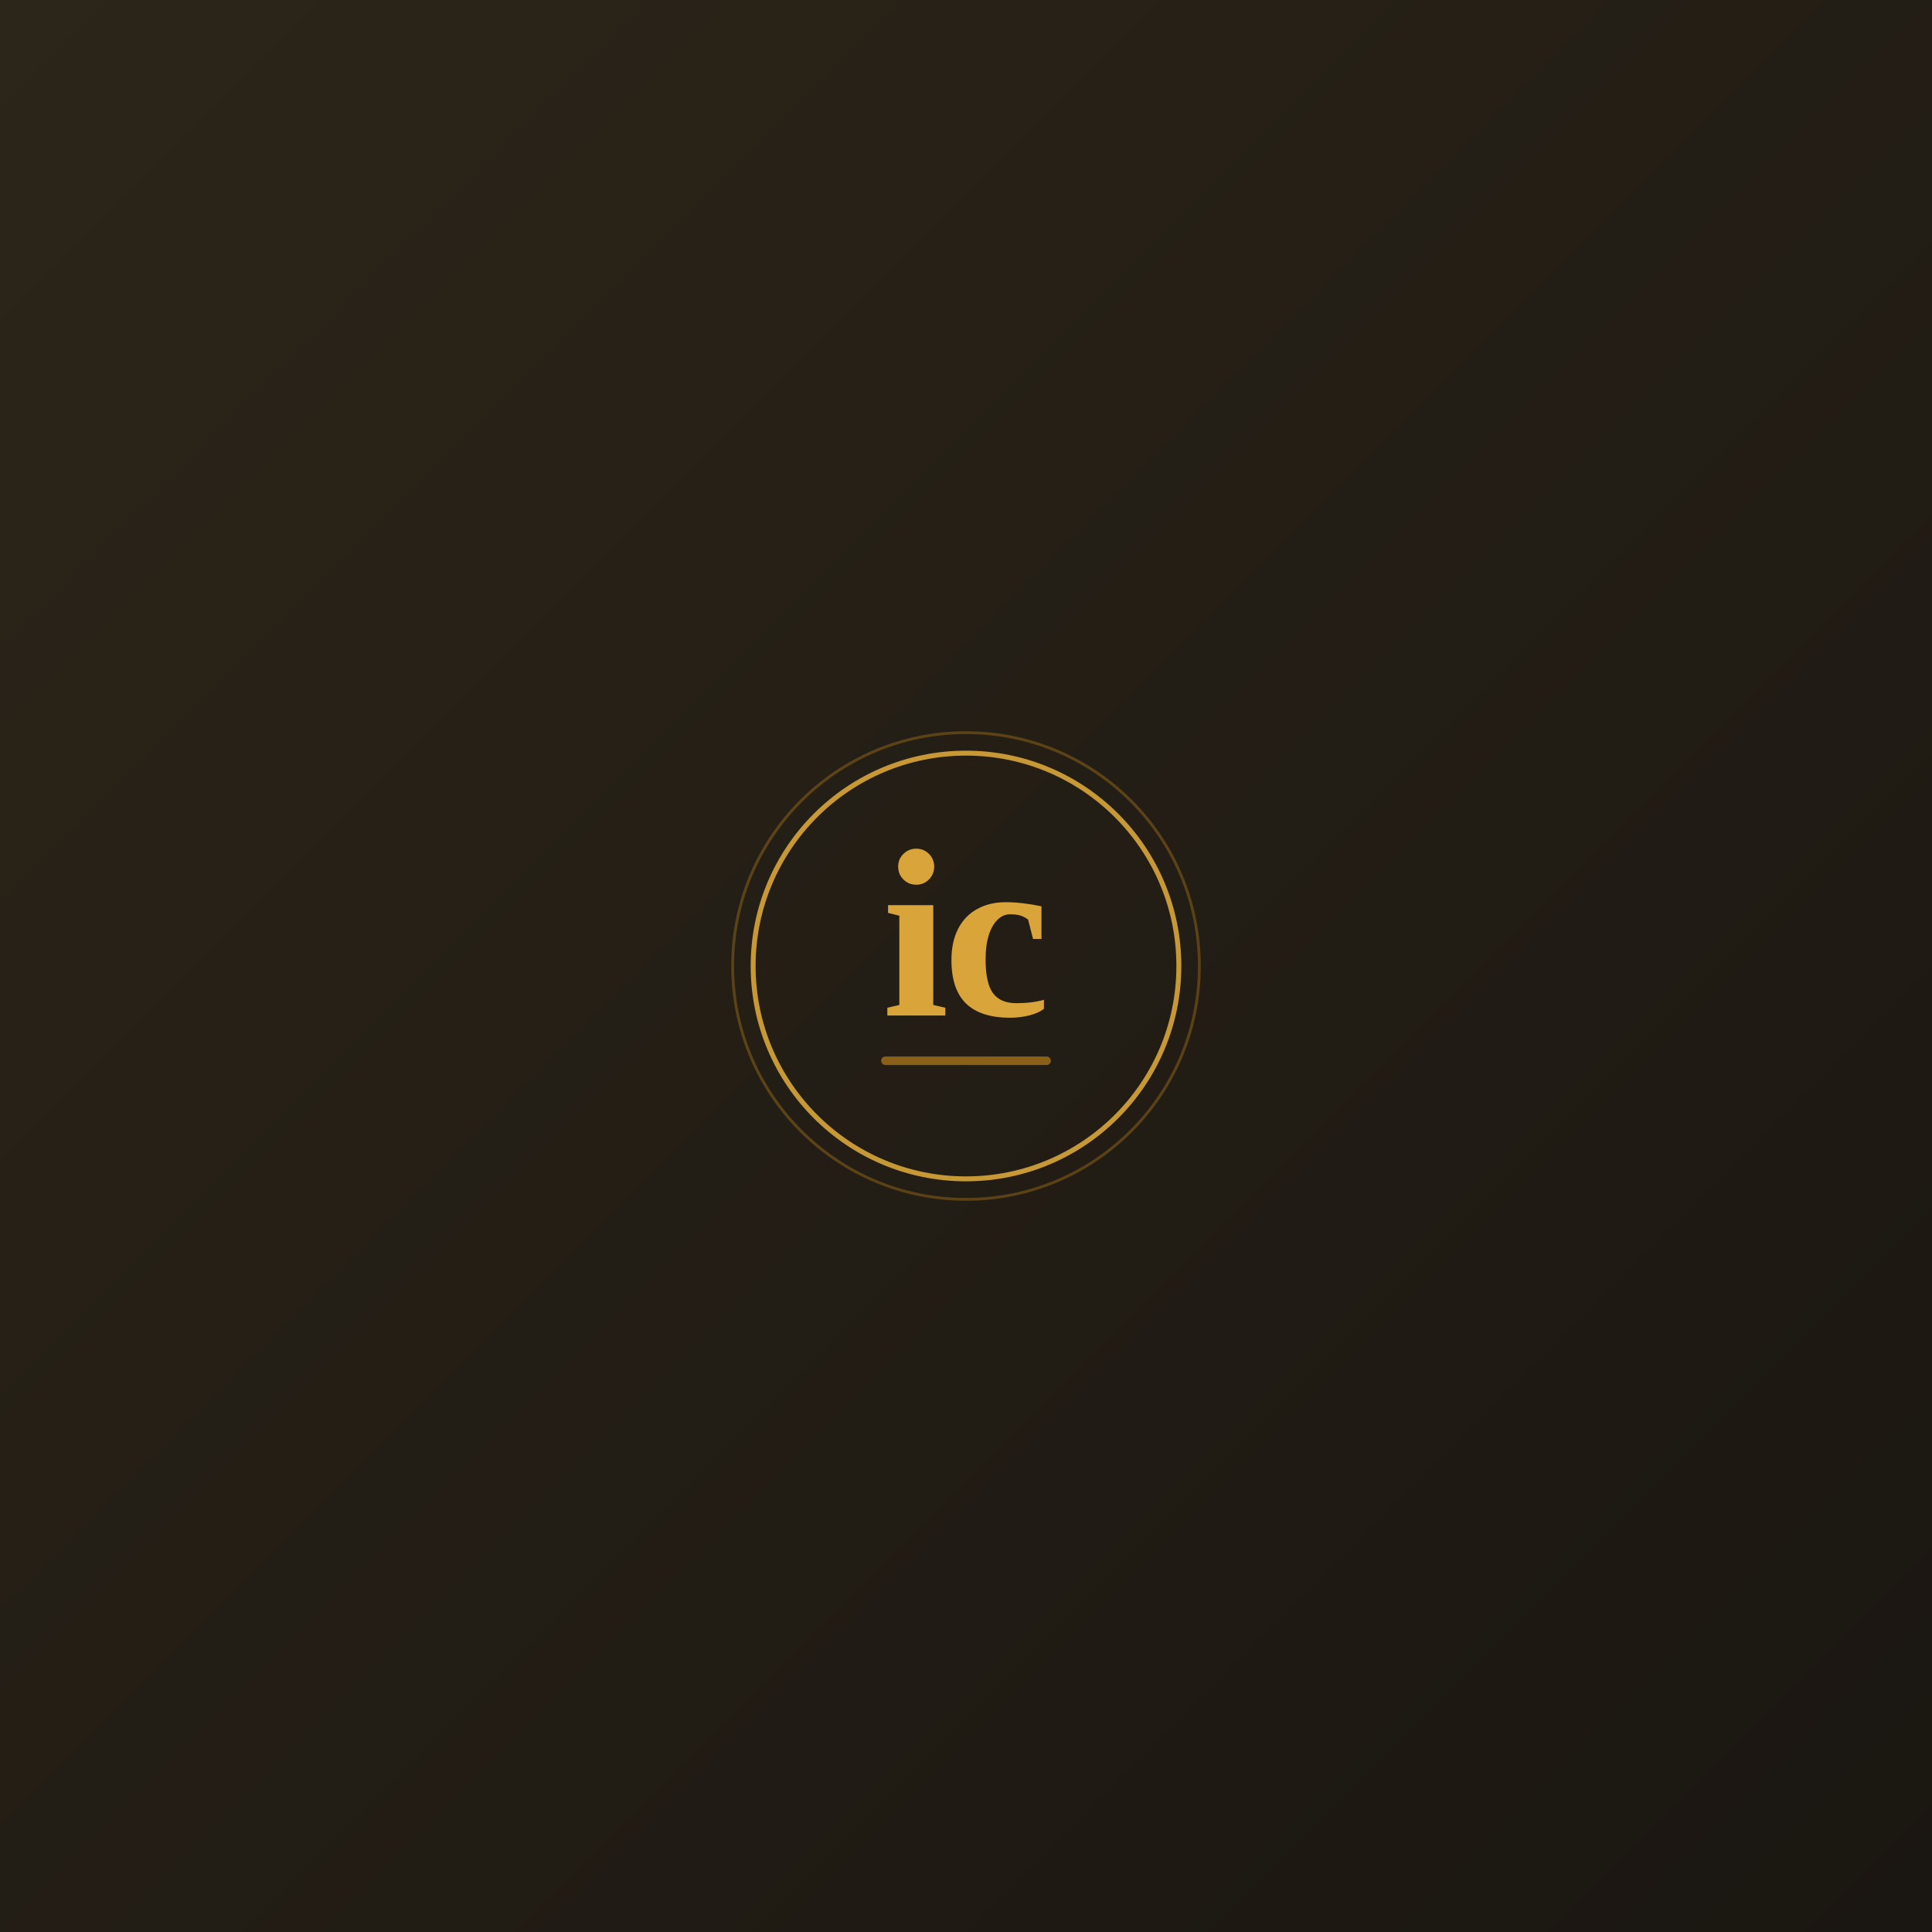
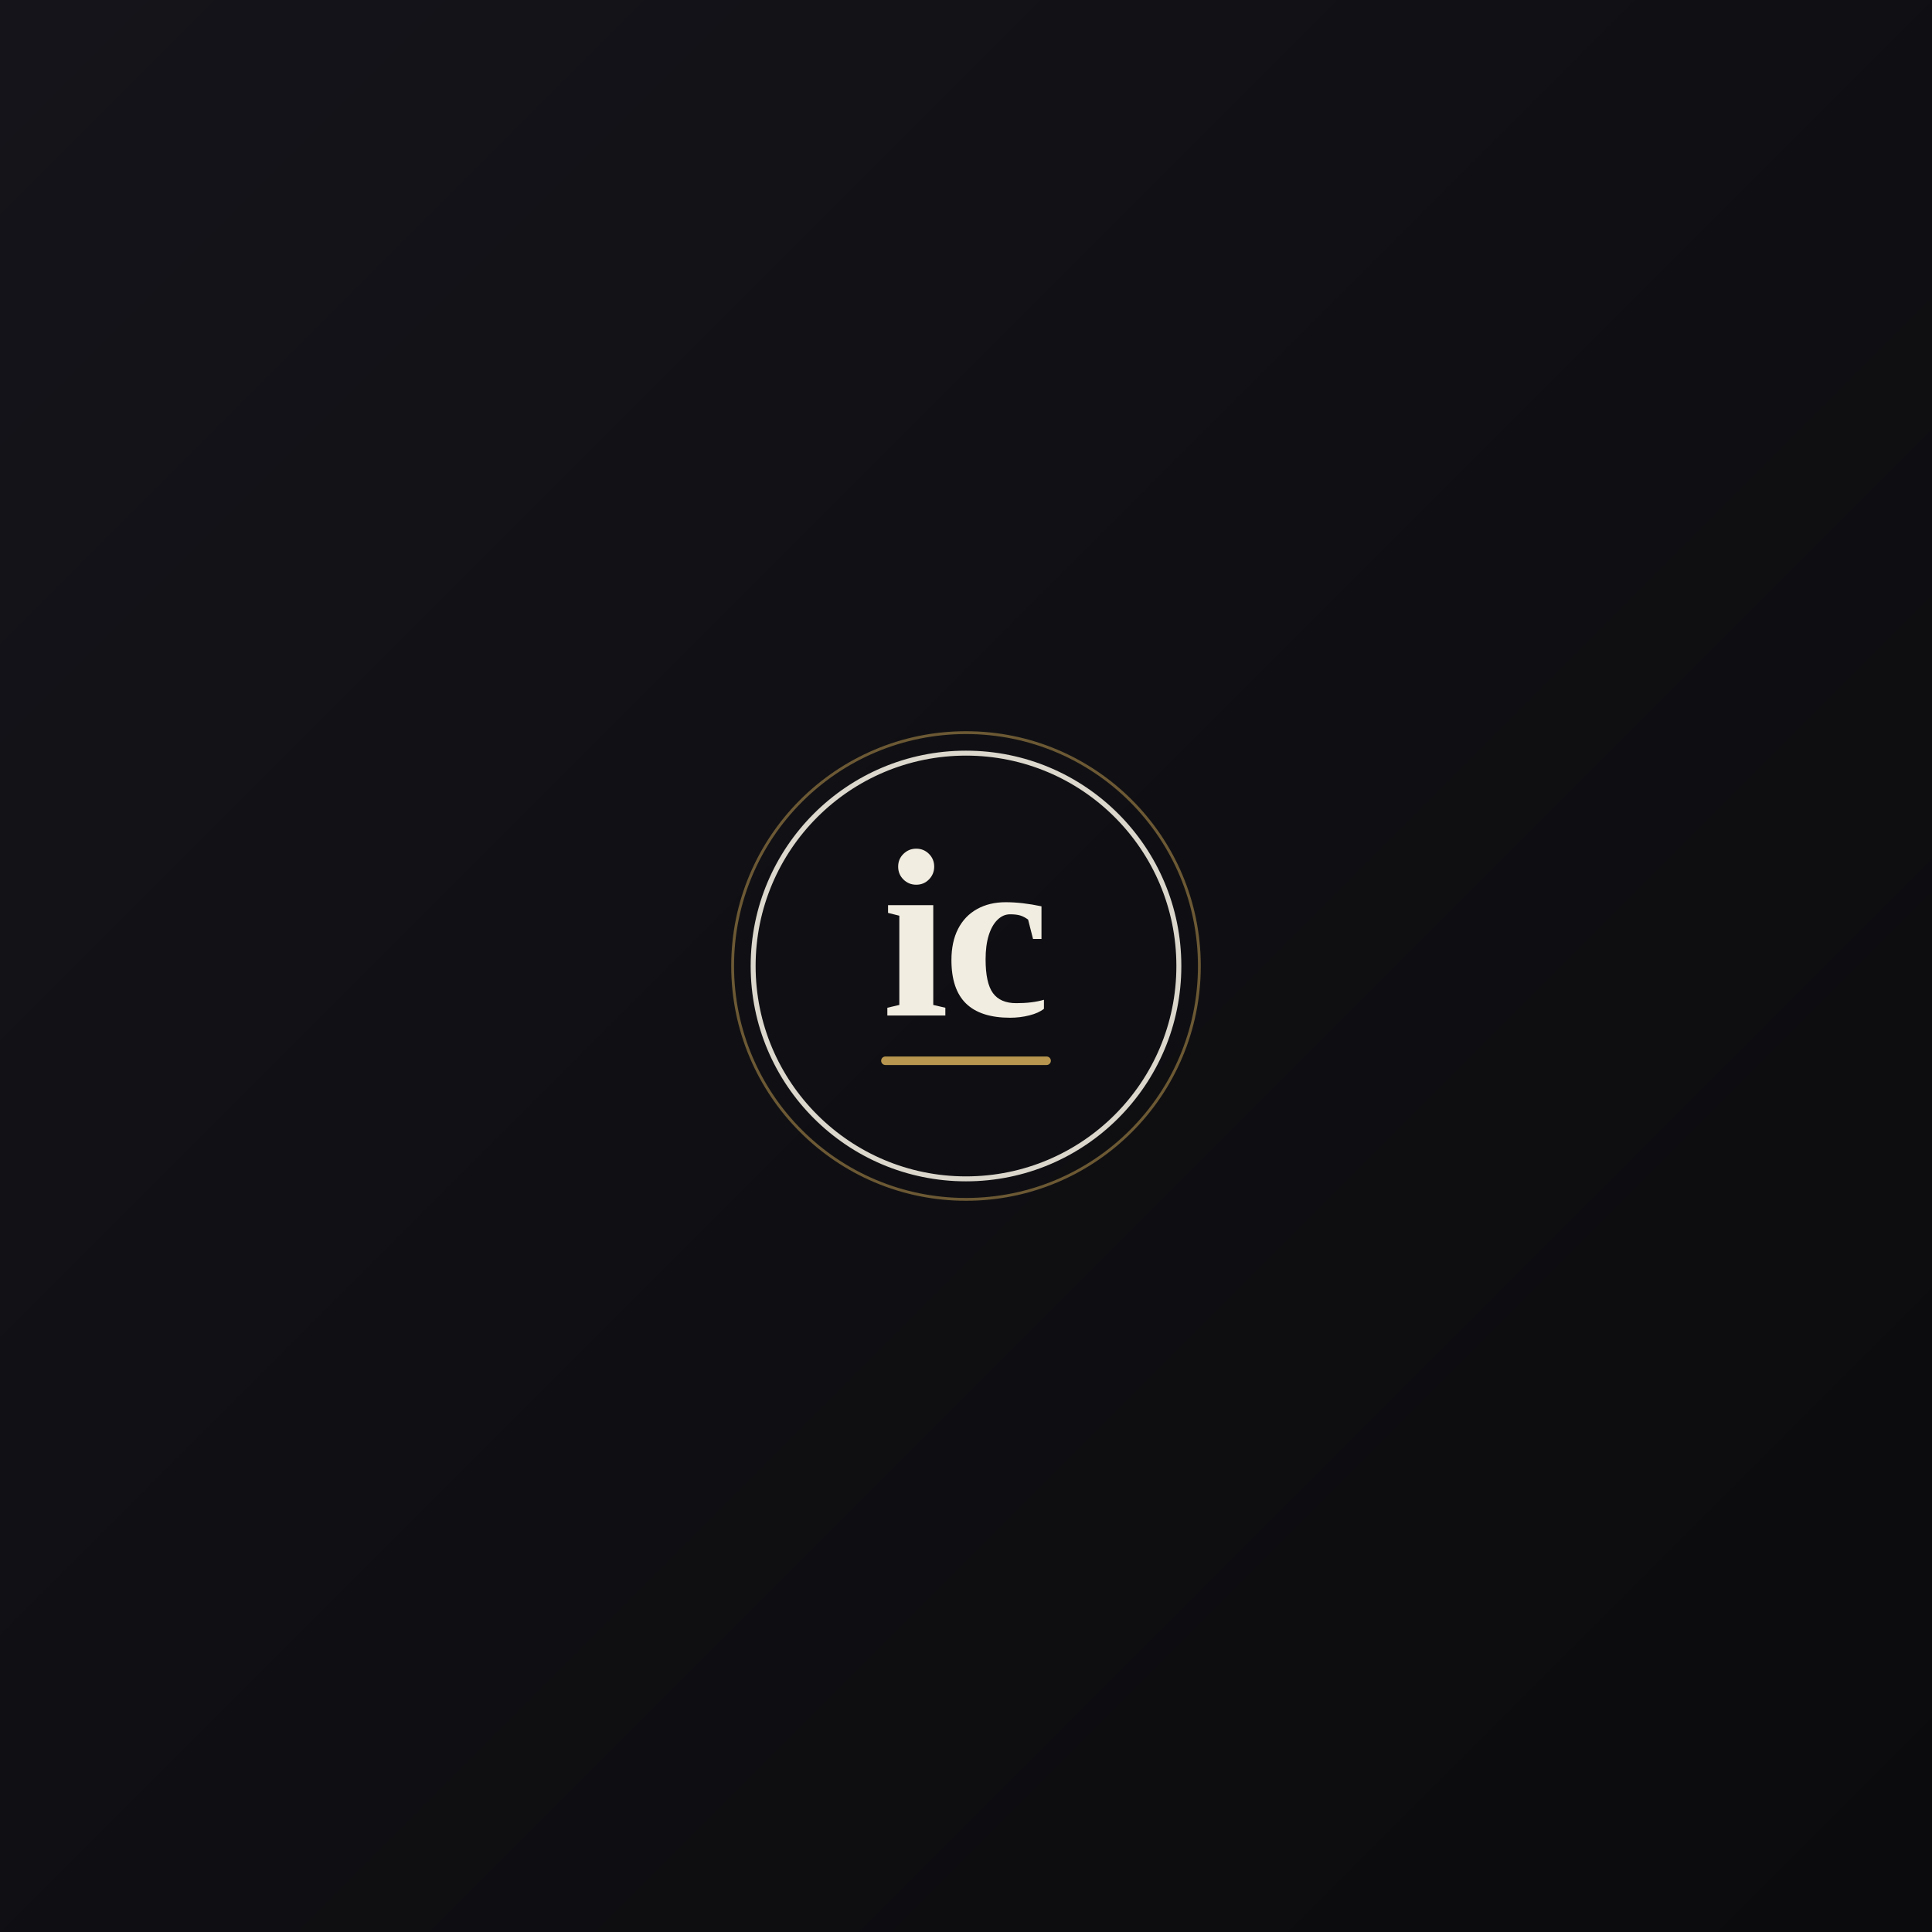
<svg xmlns="http://www.w3.org/2000/svg" viewBox="0 0 2732 2732" width="2732" height="2732">
  <defs>
    <linearGradient id="splashGrad" x1="0" y1="0" x2="2732" y2="2732" gradientUnits="userSpaceOnUse">
-       <stop offset="0" stop-color="#2c2519" />
-       <stop offset="1" stop-color="#1a1611" />
+       <stop offset="0" stop-color="#14141a" />
+       <stop offset="1" stop-color="#0b0b0d" />
    </linearGradient>
  </defs>
  <rect width="2732" height="2732" fill="url(#splashGrad)" />
-   <circle cx="1366" cy="1366" r="330" fill="none" stroke="#8a6018" stroke-width="4" opacity="0.55" />
-   <circle cx="1366" cy="1366" r="301" fill="none" stroke="#d9a53a" stroke-width="7" opacity="0.9" />
-   <text x="1366" y="1436" font-family="Georgia, 'Times New Roman', serif" font-weight="700" font-size="340" fill="#d9a53a" text-anchor="middle" letter-spacing="-8">ic</text>
-   <rect x="1246" y="1494" width="240" height="12" rx="6" fill="#8a6018" />
+   <circle cx="1366" cy="1366" r="330" fill="none" stroke="#b8964f" stroke-width="4" opacity="0.55" />
+   <circle cx="1366" cy="1366" r="301" fill="none" stroke="#f2ede1" stroke-width="7" opacity="0.9" />
+   <text x="1366" y="1436" font-family="Georgia, 'Times New Roman', serif" font-weight="700" font-size="340" fill="#f2ede1" text-anchor="middle" letter-spacing="-8">ic</text>
+   <rect x="1246" y="1494" width="240" height="12" rx="6" fill="#b8964f" />
</svg>
